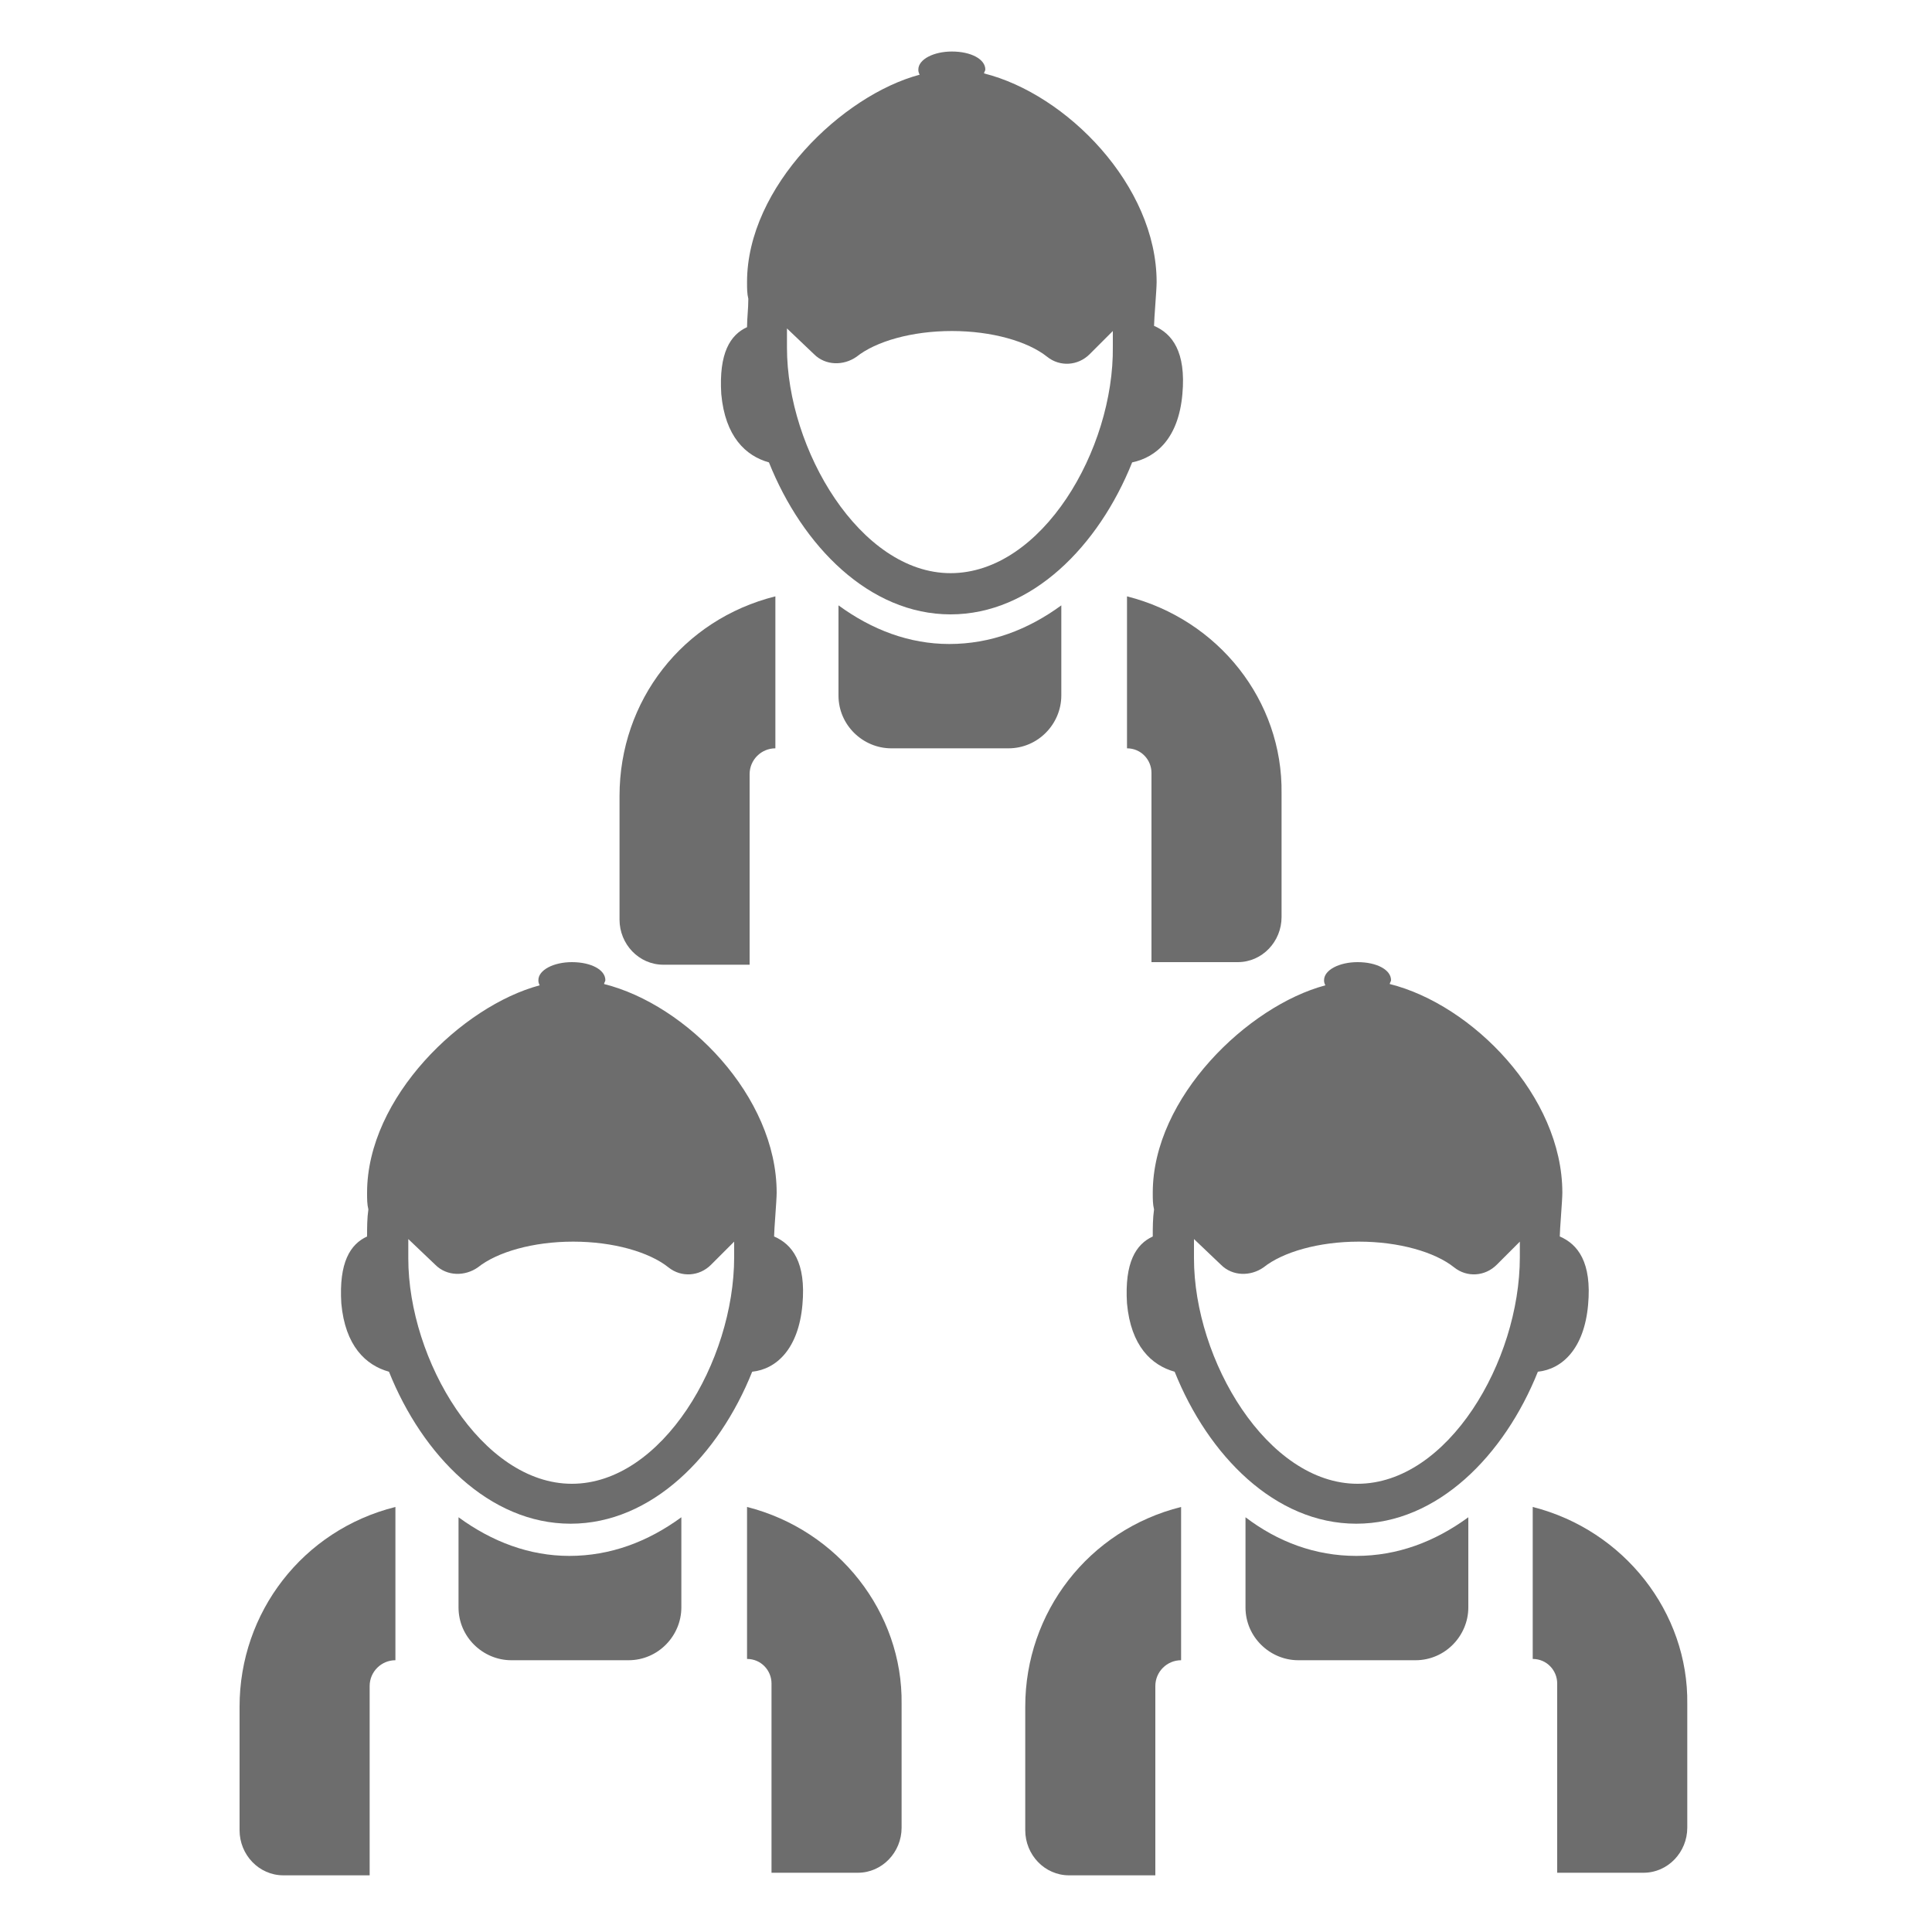
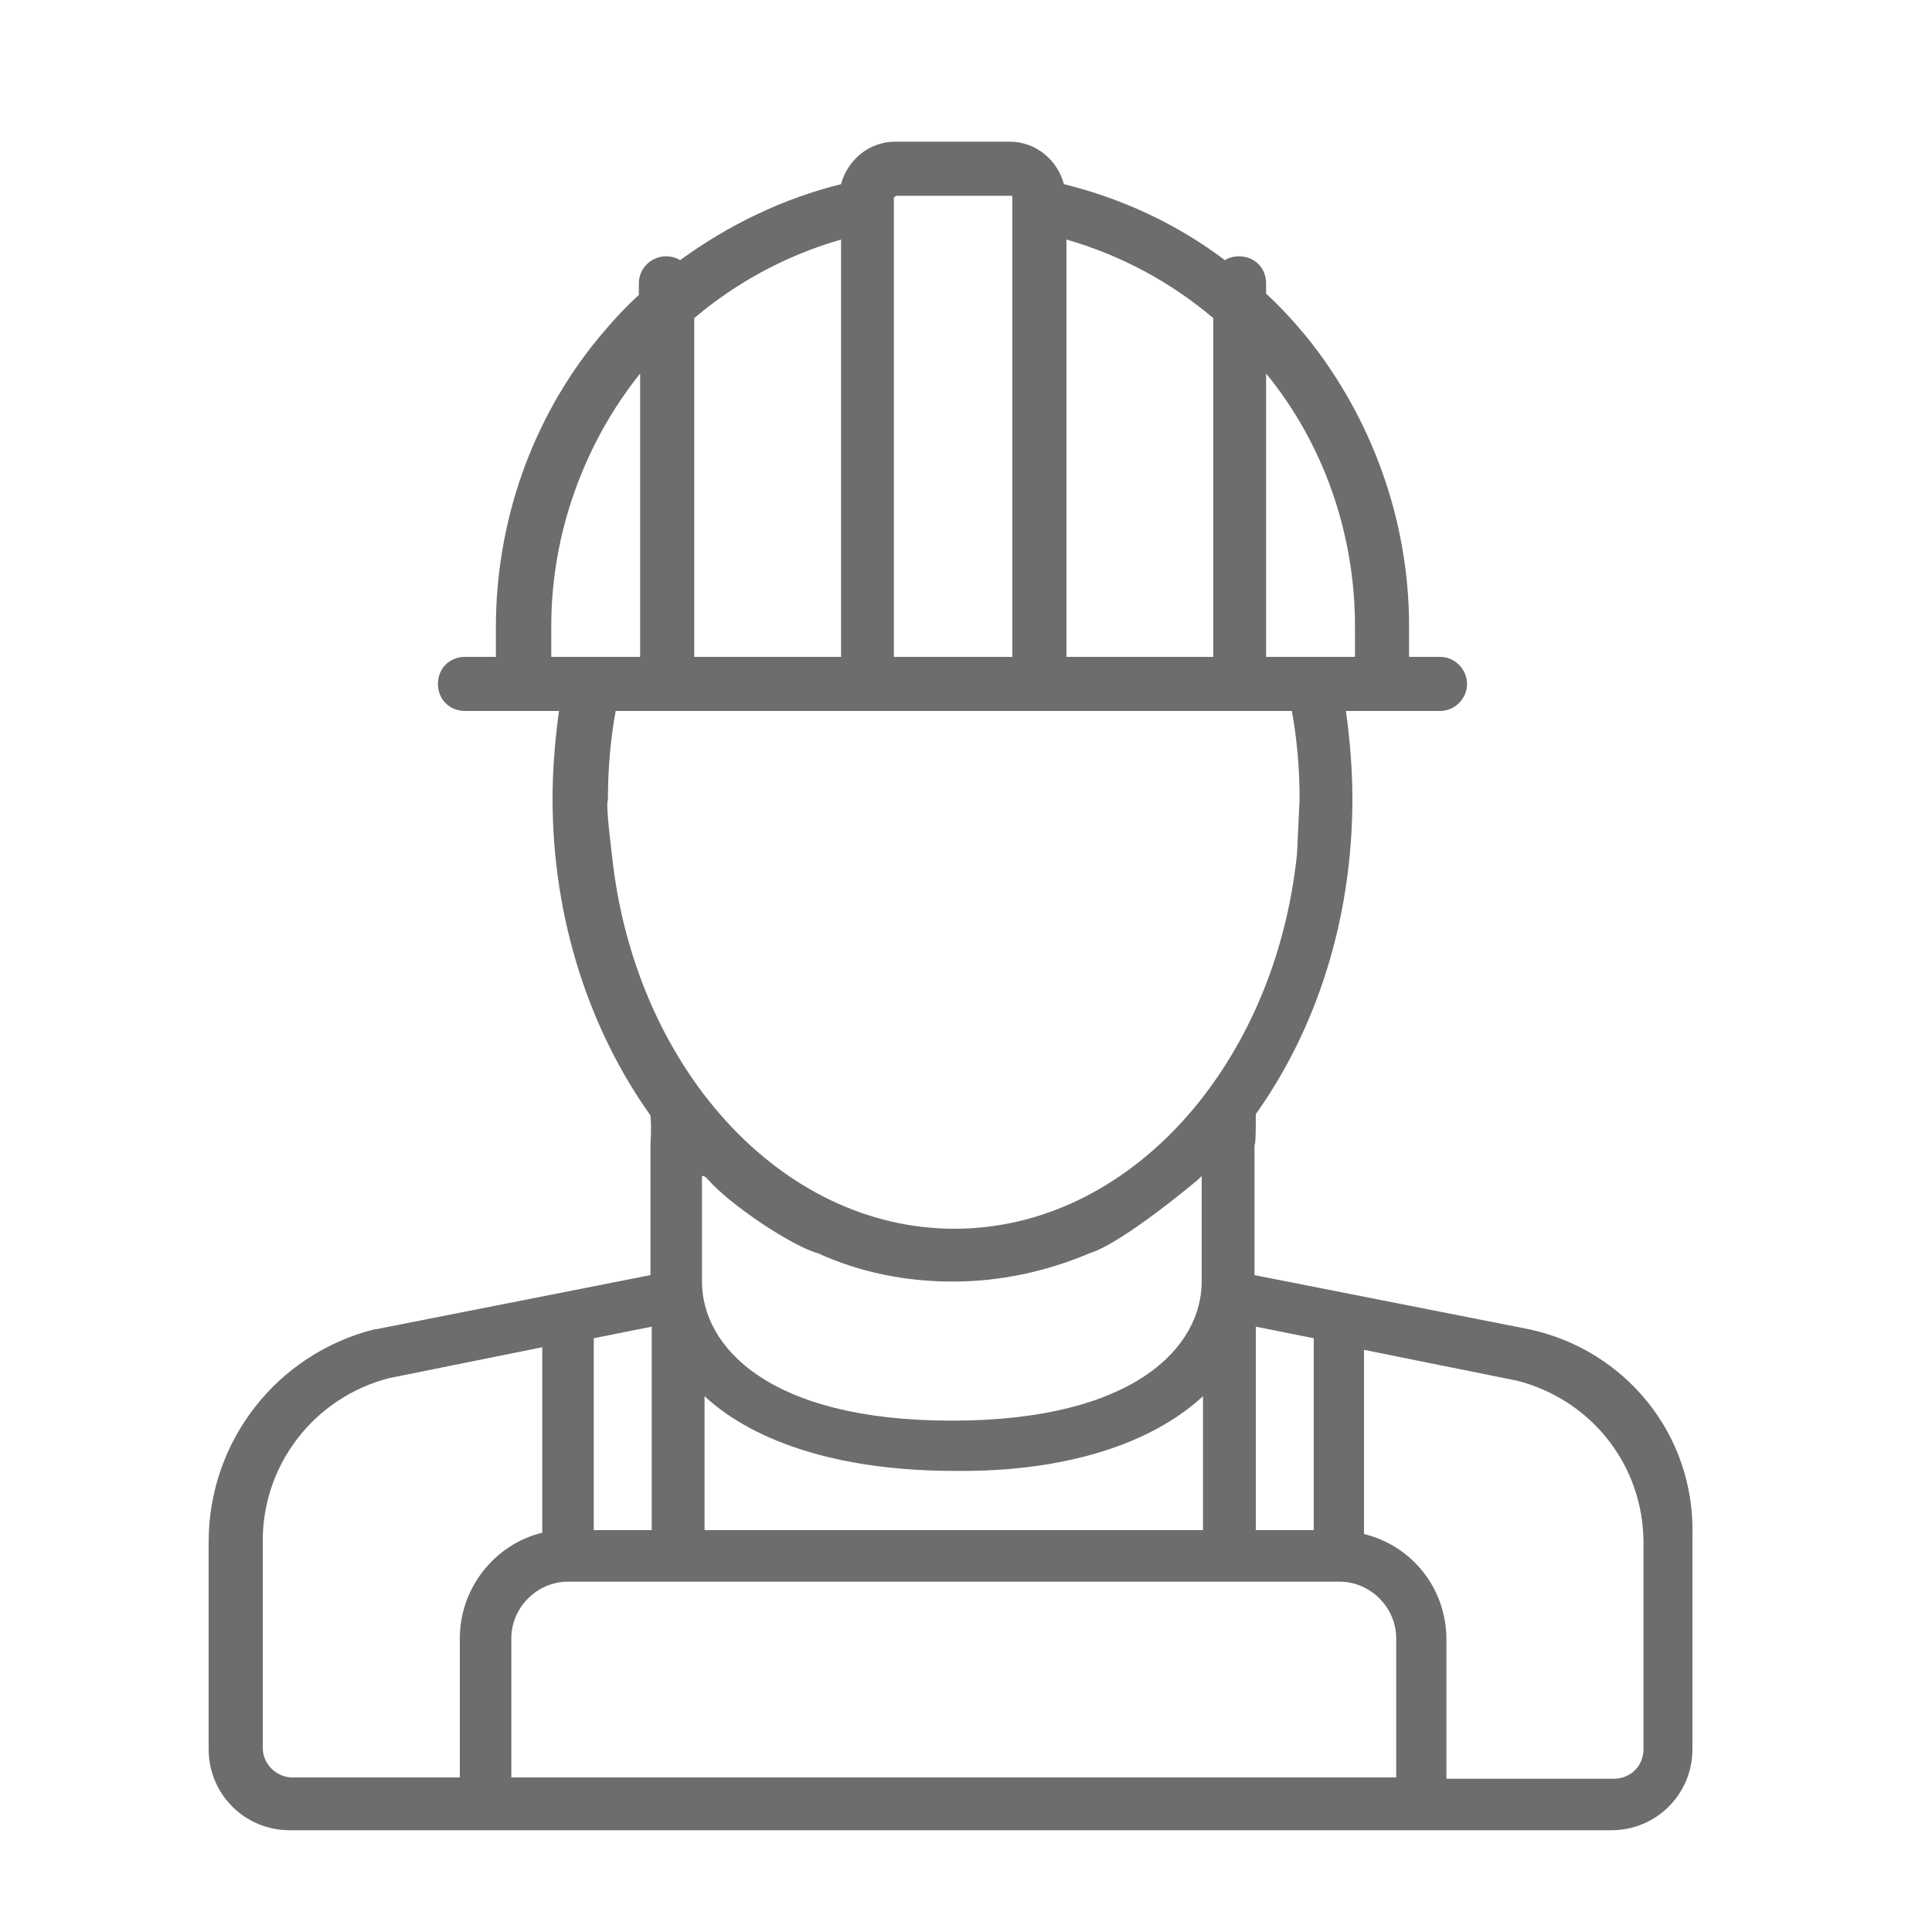
<svg xmlns="http://www.w3.org/2000/svg" version="1.1" id="Layer_1" x="0px" y="0px" viewBox="0 0 150 150" enable-background="new 0 0 150 150" xml:space="preserve">
  <g>
-     <path fill="#6D6D6D" d="M35.6,117.8v7c0,2.3,1.9,4.1,4.1,4.1h9.1c2.3,0,4.1-1.9,4.1-4.1v-7c-2.6,1.9-5.5,3-8.7,3   C41.1,120.8,38.2,119.7,35.6,117.8L35.6,117.8z M35.6,117.8" />
-     <path fill="#6D6D6D" d="M58,117l0,11.8c1.1,0,1.9,0.9,1.9,1.9v14.7h6.7c1.9,0,3.4-1.6,3.4-3.5v-9.6C70.1,125.2,65.1,118.8,58,117   L58,117z M58,117" />
-     <path fill="#6D6D6D" d="M18.6,132.5v9.6c0,1.9,1.5,3.5,3.4,3.5h6.7v-14.7c0-1.1,0.9-2,2-2V117C23.5,118.8,18.6,125.2,18.6,132.5   L18.6,132.5z M18.6,132.5" />
-     <path fill="#6D6D6D" d="M62.3,101.3c0.3-3.3-0.8-4.7-2.2-5.3c0-0.5,0.2-2.8,0.2-3.4c0-7.5-7-14.6-13.4-16.2c0-0.1,0.1-0.2,0.1-0.3   c0-0.8-1.1-1.4-2.6-1.4c-1.4,0-2.6,0.6-2.6,1.4c0,0.1,0,0.2,0.1,0.4c-6,1.6-13.4,8.7-13.4,16.1c0,0.5,0,0.9,0.1,1.3   c-0.1,0.7-0.1,1.4-0.1,2.1c-1.3,0.6-2.2,2-2,5.2c0.3,3.3,1.9,4.8,3.7,5.3c2.6,6.5,7.8,11.8,14.1,11.8c6.3,0,11.5-5.3,14.1-11.8   C60.3,106.3,62,104.7,62.3,101.3L62.3,101.3z M44.4,115.2c-7,0-12.7-9.6-12.7-17.5c0-0.5,0-1,0-1.5l2.1,2c0.9,0.9,2.3,0.9,3.3,0.2   c1.5-1.2,4.3-2,7.4-2c3.1,0,5.9,0.8,7.4,2c1,0.8,2.4,0.7,3.3-0.2l1.8-1.8c0,0.4,0,0.8,0,1.2C57,105.7,51.4,115.2,44.4,115.2   L44.4,115.2z M44.4,115.2" />
-   </g>
-   <g>
-     <path fill="#6D6D6D" d="M96.7,117.8v7c0,2.3,1.9,4.1,4.1,4.1h9.1c2.3,0,4.1-1.9,4.1-4.1v-7c-2.6,1.9-5.5,3-8.7,3   C102.1,120.8,99.2,119.7,96.7,117.8L96.7,117.8z M96.7,117.8" />
-     <path fill="#6D6D6D" d="M119,117l0,11.8c1.1,0,1.9,0.9,1.9,1.9v14.7h6.7c1.9,0,3.4-1.6,3.4-3.5v-9.6   C131.1,125.2,126.1,118.8,119,117L119,117z M119,117" />
-     <path fill="#6D6D6D" d="M79.6,132.5v9.6c0,1.9,1.5,3.5,3.4,3.5h6.7v-14.7c0-1.1,0.9-2,2-2V117C84.5,118.8,79.6,125.2,79.6,132.5   L79.6,132.5z M79.6,132.5" />
-     <path fill="#6D6D6D" d="M123.3,101.3c0.3-3.3-0.8-4.7-2.2-5.3c0-0.5,0.2-2.8,0.2-3.4c0-7.5-7-14.6-13.4-16.2c0-0.1,0.1-0.2,0.1-0.3   c0-0.8-1.1-1.4-2.6-1.4c-1.4,0-2.6,0.6-2.6,1.4c0,0.1,0,0.2,0.1,0.4c-6,1.6-13.4,8.7-13.4,16.1c0,0.5,0,0.9,0.1,1.3   c-0.1,0.7-0.1,1.4-0.1,2.1c-1.3,0.6-2.2,2-2,5.2c0.3,3.3,1.9,4.8,3.7,5.3c2.6,6.5,7.8,11.8,14.1,11.8c6.3,0,11.5-5.3,14.1-11.8   C121.3,106.3,123,104.7,123.3,101.3L123.3,101.3z M105.4,115.2c-7,0-12.7-9.6-12.7-17.5c0-0.5,0-1,0-1.5l2.1,2   c0.9,0.9,2.3,0.9,3.3,0.2c1.5-1.2,4.3-2,7.4-2c3.1,0,5.9,0.8,7.4,2c1,0.8,2.4,0.7,3.3-0.2l1.8-1.8c0,0.4,0,0.8,0,1.2   C118,105.7,112.4,115.2,105.4,115.2L105.4,115.2z M105.4,115.2" />
-   </g>
-   <g>
-     <path fill="#6D6D6D" d="M65.1,47v7c0,2.3,1.9,4.1,4.1,4.1h9.1c2.3,0,4.1-1.9,4.1-4.1v-7c-2.6,1.9-5.5,3-8.7,3   C70.6,50,67.7,48.9,65.1,47L65.1,47z M65.1,47" />
-     <path fill="#6D6D6D" d="M87.5,46.3l0,11.8c1.1,0,1.9,0.9,1.9,1.9v14.7h6.7c1.9,0,3.4-1.6,3.4-3.5v-9.6   C99.6,54.4,94.6,48.1,87.5,46.3L87.5,46.3z M87.5,46.3" />
-     <path fill="#6D6D6D" d="M48.1,61.8v9.6c0,1.9,1.5,3.5,3.4,3.5h6.7V60.1c0-1.1,0.9-2,2-2V46.3C53,48.1,48.1,54.4,48.1,61.8   L48.1,61.8z M48.1,61.8" />
-     <path fill="#6D6D6D" d="M91.8,30.6c0.3-3.3-0.8-4.7-2.2-5.3c0-0.5,0.2-2.8,0.2-3.4c0-7.5-7-14.6-13.4-16.2c0-0.1,0.1-0.2,0.1-0.3   c0-0.8-1.1-1.4-2.6-1.4c-1.4,0-2.6,0.6-2.6,1.4c0,0.1,0,0.2,0.1,0.4c-6,1.6-13.4,8.7-13.4,16.1c0,0.5,0,0.9,0.1,1.3   C58.1,24,58,24.7,58,25.4c-1.3,0.6-2.2,2-2,5.2c0.3,3.3,1.9,4.8,3.7,5.3c2.6,6.5,7.8,11.8,14.1,11.8c6.3,0,11.5-5.3,14.1-11.8   C89.8,35.5,91.5,34,91.8,30.6L91.8,30.6z M73.8,44.5c-7,0-12.7-9.6-12.7-17.5c0-0.5,0-1,0-1.5l2.1,2c0.9,0.9,2.3,0.9,3.3,0.2   c1.5-1.2,4.3-2,7.4-2c3.1,0,5.9,0.8,7.4,2c1,0.8,2.4,0.7,3.3-0.2l1.8-1.8c0,0.4,0,0.8,0,1.2C86.5,34.9,80.9,44.5,73.8,44.5   L73.8,44.5z M73.8,44.5" />
+     <path fill="none" d="M65.3,18.6c-4.2,1.2-8.1,3.3-11.4,6.1V51h11.4V18.6z" />
+     <path fill="none" d="M78.6,15.3c0-0.1-0.1-0.1-0.1-0.1h-8.9c-0.1,0-0.1,0.1-0.1,0.1V51h9.2V15.3z" />
+     <path fill="none" d="M93.1,91.6C93.1,91.5,93.1,91.6,93.1,91.6C93.1,91.5,93.1,91.5,93.1,91.6C93.1,91.5,93.1,91.5,93.1,91.6   C93.1,91.6,93.1,91.6,93.1,91.6z" />
+     <path fill="none" d="M94.2,24.7c-3.3-2.8-7.2-4.9-11.4-6.1V51h11.4V24.7z" />
+     <path fill="none" d="M49.7,29c-4.5,5.5-6.9,12.5-6.9,19.6V51h6.9V29z" />
+     <path fill="none" d="M74,95.4c13.6,0,24.9-12.7,26.6-29.1c0,0,0.2-4.3,0.2-4.2c0,0,0-0.1,0-0.1c0-2.3-0.2-4.6-0.6-6.8H47.8   c-0.4,2.2-0.6,4.5-0.6,6.8c0,0,0,0.1,0,0.1c-0.3,0.4,0.2,4.2,0.2,4.2C49.2,82.7,60.4,95.4,74,95.4z" />
+     <path fill="none" d="M105.3,48.6c0-7.1-2.5-14.1-6.9-19.6v22h6.9V48.6z" />
+     <polygon fill="none" points="97.4,118.8 102,118.8 102,103.9 97.4,103  " />
+     <path fill="none" d="M93,91.6C93,91.6,93,91.6,93,91.6L93,91.6z" />
+     <path fill="none" d="M47.2,62.1C47.2,61.9,47.2,62.1,47.2,62.1L47.2,62.1z" />
+     <path fill="none" d="M54.7,99.4c0,5,5.1,10.8,19.4,10.8c14.3,0,19.4-5.8,19.4-10.8v-8.1l0-0.1c-0.1,0.1-0.1,0.1-0.2,0.2   c0,0-0.1,0-0.1,0.1c0,0,0,0,0,0c0,0,0,0,0,0c0,0,0,0,0,0c0,0,0,0,0,0c0,0,0,0,0,0c0,0,0,0,0,0c0,0,0.1,0,0,0   C93,91.7,93,91.7,93,91.6c0,0,0,0,0,0c0,0-5.8,4.9-8.4,5.7c-3.3,1.5-6.8,2.2-10.6,2.2c-3.7,0-7.3-0.8-10.5-2.2   c-1.9-0.5-6.8-3.7-8.6-5.8c-0.1-0.1-0.1-0.1-0.2-0.2l0,0.1V99.4z" />
+     <path fill="none" d="M54.7,108.4v10.4h38.7v-10.4c-4,3.7-10.8,5.8-19.4,5.8C65.4,114.3,58.6,112.1,54.7,108.4z" />
+     <path fill="none" d="M42.1,104.7l-11.9,2.4c-5.8,1.5-9.8,6.6-9.8,12.6v16.1c0,1.2,1,2.3,2.3,2.3h13v-10.8c0-4,2.7-7.3,6.4-8.2   V104.7z" />
+     <polygon fill="none" points="50.6,103 46.1,103.9 46.1,118.8 50.6,118.8  " />
+     <path fill="none" d="M104,122.8H44.1c-2.4,0-4.4,2-4.4,4.4V138h68.7v-10.8C108.4,124.8,106.4,122.8,104,122.8z" />
+     <path fill="none" d="M117.8,107.1l-11.9-2.4V119c3.7,0.9,6.4,4.2,6.4,8.2V138h13c1.3,0,2.3-1,2.3-2.3v-16.1   C127.6,113.7,123.6,108.6,117.8,107.1z" />
+     <path fill="none" d="M93.1,91.6C93.1,91.6,93.1,91.6,93.1,91.6C93.1,91.6,93.1,91.6,93.1,91.6C93.1,91.6,93.1,91.6,93.1,91.6   C93.1,91.6,93,91.6,93.1,91.6C93.1,91.6,93.1,91.6,93.1,91.6z" />
+     <polygon fill="#6D6D6D" points="93.1,91.5 93.1,91.5 93.1,91.6  " />
+     <path fill="#6D6D6D" d="M93.1,91.5C93.2,91.5,93.2,91.5,93.1,91.5L93.1,91.5z" />
+     <path fill="#6D6D6D" d="M93.1,91.5C93.1,91.5,93.1,91.5,93.1,91.5C93.1,91.5,93.1,91.5,93.1,91.5C93.1,91.5,93.1,91.5,93.1,91.5   C93.1,91.5,93.1,91.5,93.1,91.5C93.2,91.5,93.2,91.5,93.1,91.5z" />
+     <path fill="#6D6D6D" d="M93.1,91.6C93.1,91.6,93.1,91.6,93.1,91.6C93.1,91.6,93.1,91.6,93.1,91.6z" />
+     <path fill="#6D6D6D" d="M93.1,91.5C93.1,91.6,93.1,91.5,93.1,91.5C93.1,91.6,93.1,91.6,93.1,91.5C93,91.7,93,91.7,93.1,91.5z" />
+     <path fill="#6D6D6D" d="M118.7,103.2l-21.3-4.2V88.9c0.1-0.1,0.1-1.3,0.1-2.4c4.7-6.6,7.5-15.1,7.5-24.5c0-2.3-0.2-4.6-0.5-6.8h7.3   c1.1,0,2.1-0.9,2.1-2.1c0-1.1-0.9-2.1-2.1-2.1h-2.4v-2.4c0-8.2-2.9-16.2-8-22.5c-1-1.2-2-2.3-3.1-3.3V22c0-1.2-0.9-2.1-2.1-2.1   c-0.4,0-0.8,0.1-1.1,0.3c-3.7-2.8-8-4.8-12.5-5.9c-0.5-1.9-2.2-3.3-4.2-3.3h-8.9c-2,0-3.7,1.4-4.2,3.3c-4.5,1.1-8.8,3.2-12.5,5.9   c-0.3-0.2-0.7-0.3-1.1-0.3c-1.1,0-2.1,0.9-2.1,2.1v0.9c-1.1,1-2.1,2.1-3.1,3.3c-5.2,6.3-8,14.3-8,22.5V51h-2.4   c-1.2,0-2.1,0.9-2.1,2.1c0,1.2,0.9,2.1,2.1,2.1h7.3c-0.3,2.2-0.5,4.5-0.5,6.8c0,9.4,2.9,18,7.6,24.6c0.1,1,0,2.3,0,2.3v10.1   l-21.3,4.2c0,0-0.1,0-0.1,0c-7.6,1.9-12.9,8.7-12.9,16.5v16.1c0,3.5,2.8,6.3,6.3,6.3h102.6c3.5,0,6.3-2.8,6.3-6.3v-16.6   C131.6,111.4,126.2,104.8,118.7,103.2z M102,103.9v14.9h-4.5V103L102,103.9z M93,91.6C93,91.6,93,91.6,93,91.6L93,91.6z M98.3,29   c4.5,5.5,6.9,12.5,6.9,19.6V51h-6.9V29z M82.8,18.6c4.2,1.2,8.1,3.3,11.4,6.1V51H82.8V18.6z M69.5,15.3c0-0.1,0.1-0.1,0.1-0.1h8.9   c0.1,0,0.1,0.1,0.1,0.1V51h-9.2V15.3z M53.9,24.7c3.3-2.8,7.2-4.9,11.4-6.1V51H53.9V24.7z M42.8,51v-2.4c0-7.1,2.5-14.1,6.9-19.6   v22H42.8z M47.2,62.1C47.2,62.1,47.2,61.9,47.2,62.1c0,0,0-0.1,0-0.1c0-2.3,0.2-4.6,0.6-6.8h52.5c0.4,2.2,0.6,4.5,0.6,6.8   c0,0,0,0.1,0,0.1c0-0.1-0.2,4.2-0.2,4.2c-1.7,16.4-13,29.1-26.6,29.1c-13.6,0-24.9-12.7-26.6-29.1C47.5,66.2,47,62.5,47.2,62.1z    M54.9,91.5c1.8,2.1,6.7,5.3,8.6,5.8c3.3,1.5,6.8,2.2,10.5,2.2c3.7,0,7.3-0.8,10.6-2.2c2.6-0.8,8.4-5.7,8.4-5.7c0,0,0,0,0,0   c0,0,0,0,0,0c0,0,0,0,0,0c0,0,0,0,0,0c0,0,0,0,0.1-0.1c0.1-0.1,0.1-0.1,0.2-0.2l0,0.1v8.1c0,5-5.1,10.8-19.4,10.8   c-14.3,0-19.4-5.8-19.4-10.8v-8.1l0-0.1C54.7,91.3,54.8,91.4,54.9,91.5z M93.4,108.4v10.4H54.7v-10.4c4,3.7,10.8,5.8,19.4,5.8   C82.7,114.3,89.4,112.1,93.4,108.4z M46.1,103.9l4.5-0.9v15.8h-4.5V103.9z M35.7,127.2V138h-13c-1.2,0-2.3-1-2.3-2.3v-16.1   c0-5.9,4-11.1,9.8-12.6l11.9-2.4V119C38.4,119.9,35.7,123.3,35.7,127.2z M108.4,138H39.7v-10.8c0-2.4,2-4.4,4.4-4.4H104   c2.4,0,4.4,2,4.4,4.4V138z M127.6,135.8c0,1.3-1,2.3-2.3,2.3h-13v-10.8c0-4-2.7-7.3-6.4-8.2v-14.3l11.9,2.4   c5.8,1.5,9.8,6.6,9.8,12.6V135.8z" />
  </g>
</svg>
